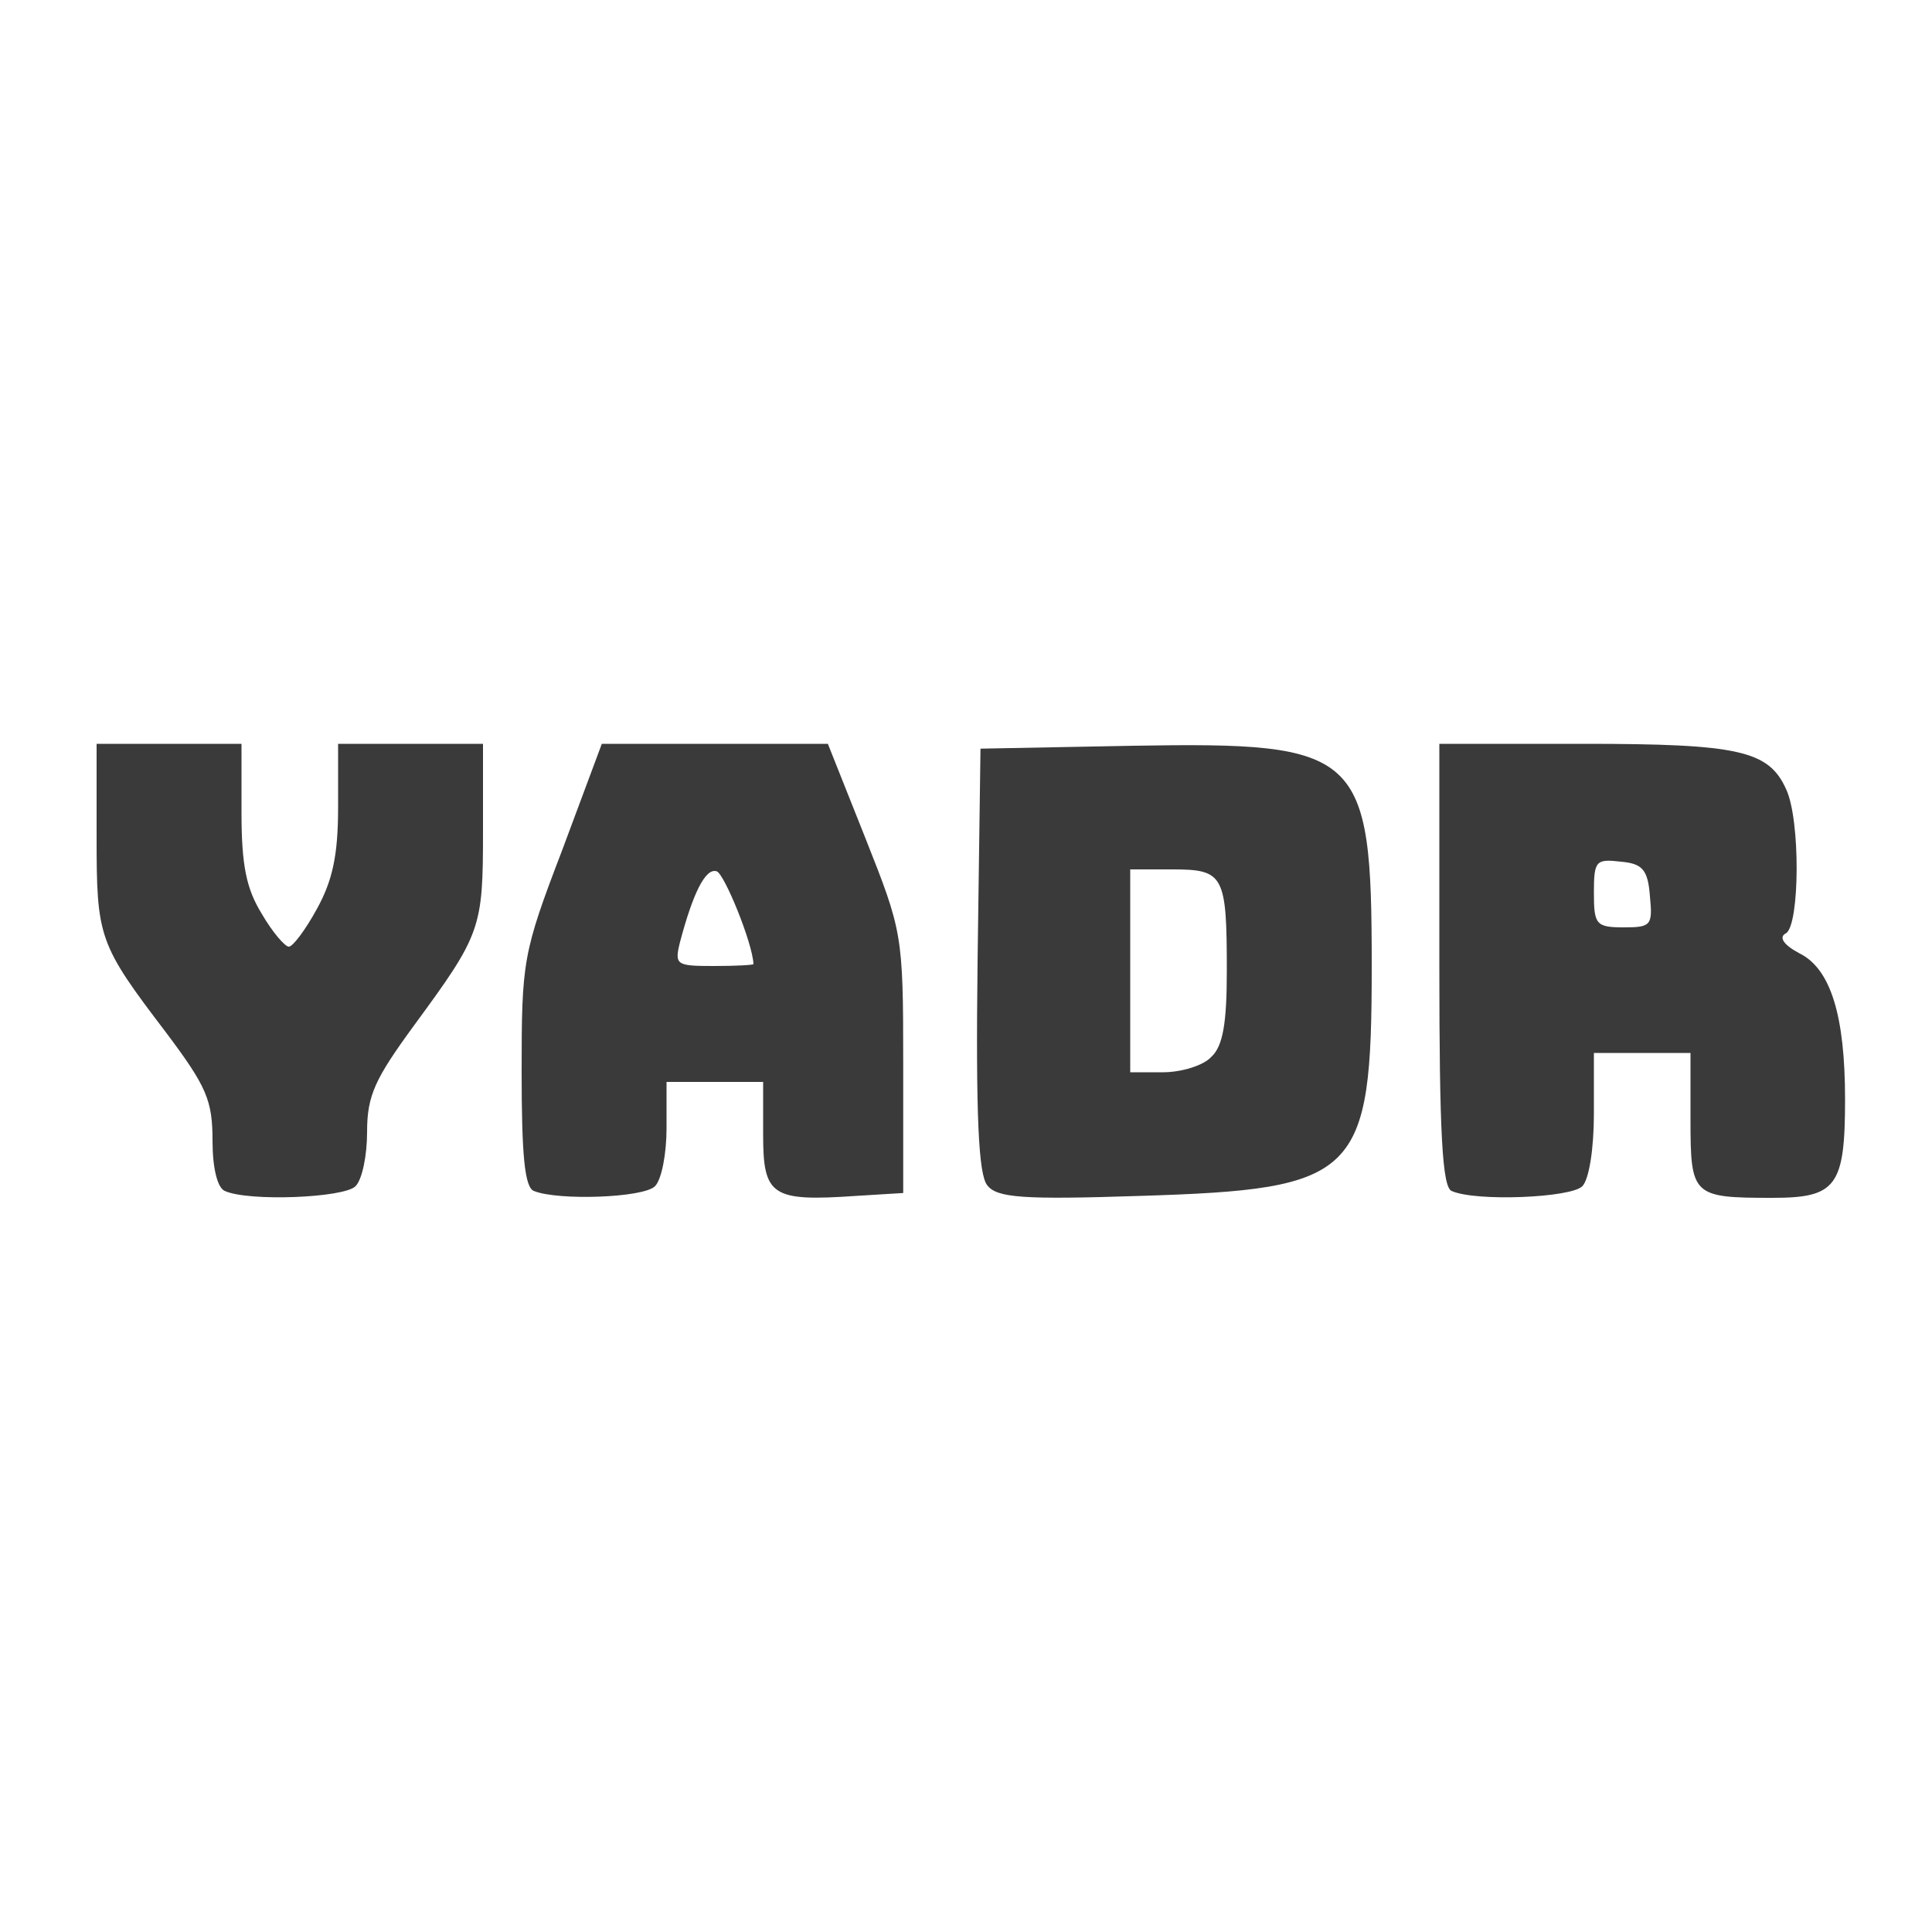
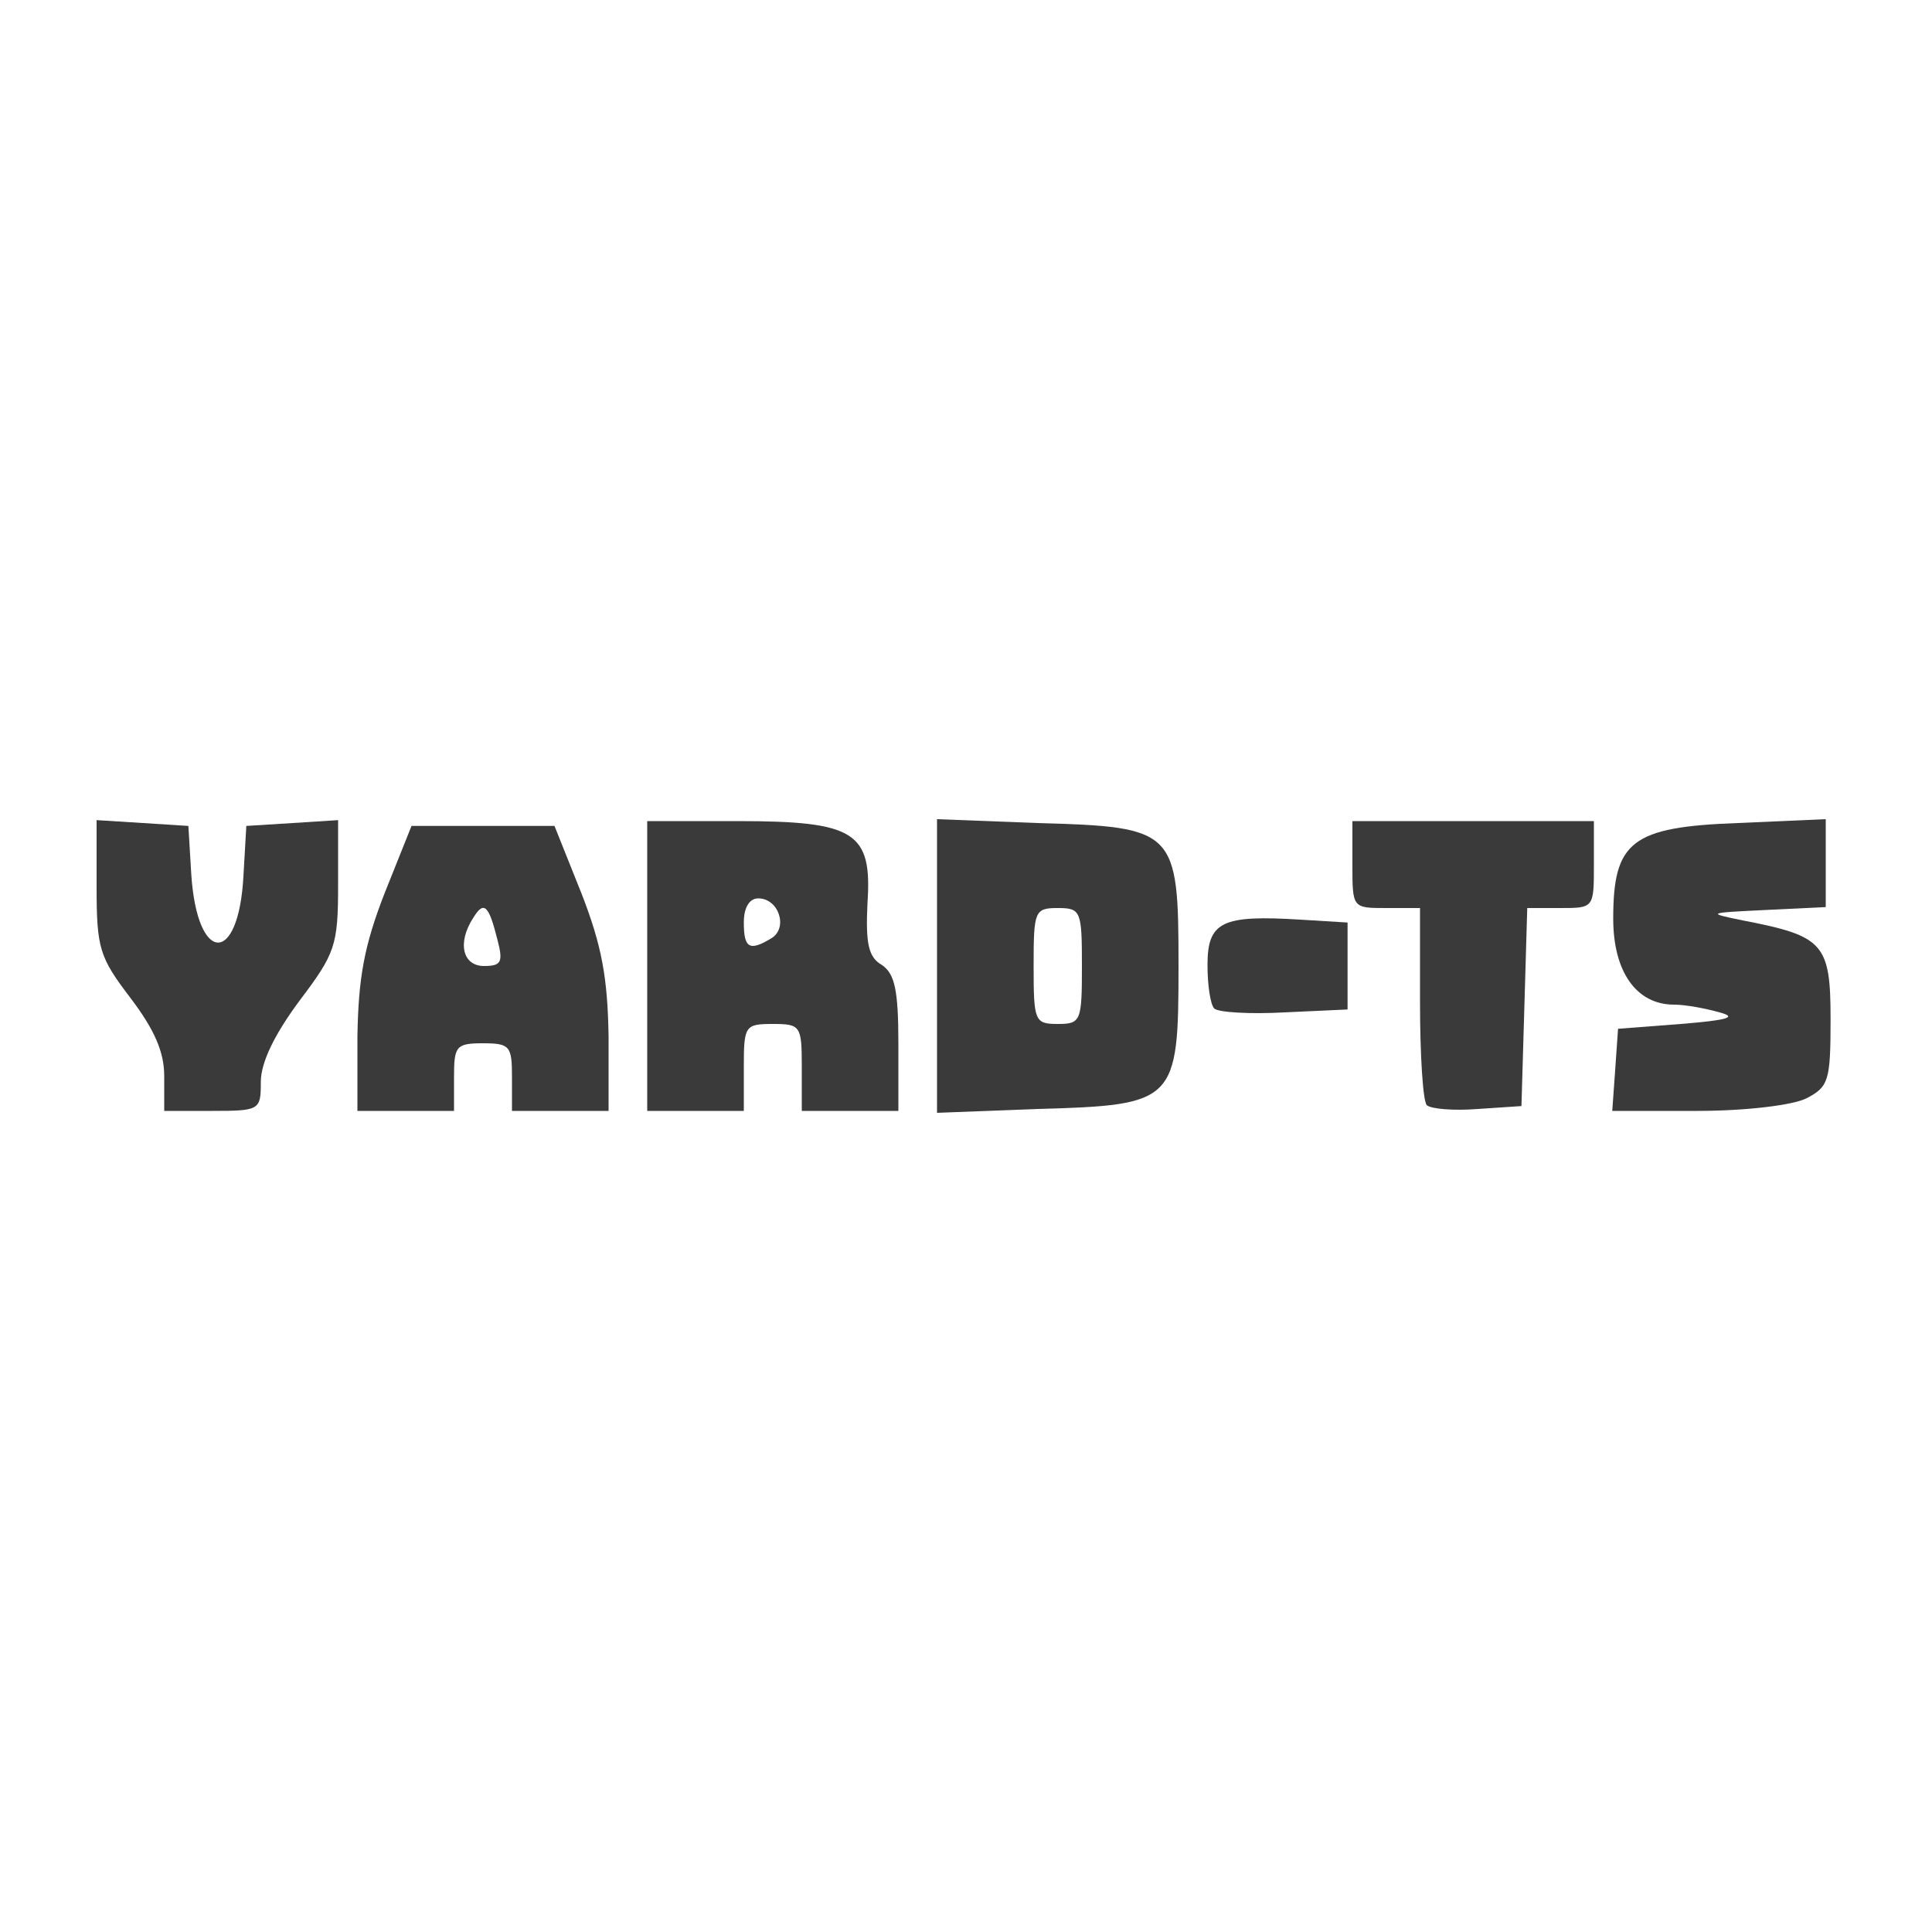
<svg xmlns="http://www.w3.org/2000/svg" version="1.0" width="200px" height="200px" viewBox="0 0 2000 2000" preserveAspectRatio="xMidYMid meet">
  <g id="layer101" fill="#3a3a3a" stroke="none">
-     <path d="M233 1233 c-8 -3 -13 -24 -13 -52 0 -42 -6 -56 -48 -112 -70 -92 -72 -98 -72 -203 l0 -96 75 0 75 0 0 71 c0 55 5 79 21 105 11 19 24 34 28 34 4 0 17 -17 29 -39 16 -29 22 -55 22 -105 l0 -66 75 0 75 0 0 91 c0 100 -2 106 -71 200 -41 56 -49 73 -49 111 0 24 -5 49 -12 56 -12 12 -110 16 -135 5z" />
-     <path d="M553 1233 c-10 -3 -13 -38 -13 -123 0 -115 1 -123 42 -230 l41 -110 117 0 117 0 39 98 c38 96 39 99 39 232 l0 135 -49 3 c-87 6 -96 0 -96 -63 l0 -55 -50 0 -50 0 0 48 c0 26 -5 53 -12 60 -12 12 -100 15 -125 5z m227 -235 c-1 -22 -30 -93 -38 -96 -12 -4 -25 24 -38 73 -6 24 -4 25 35 25 23 0 41 -1 41 -2z" />
-     <path d="M1022 1227 c-9 -11 -12 -71 -10 -233 l3 -219 158 -3 c236 -4 247 6 247 228 0 218 -14 231 -240 238 -121 4 -148 2 -158 -11z m232 -133 c12 -11 16 -35 16 -89 0 -99 -3 -105 -56 -105 l-44 0 0 105 0 105 34 0 c19 0 42 -7 50 -16z" />
-     <path d="M1503 1233 c-10 -3 -13 -60 -13 -234 l0 -229 150 0 c160 0 191 7 209 47 15 32 14 140 0 149 -8 4 -3 12 14 21 32 16 47 64 47 151 0 90 -9 102 -75 102 -83 0 -85 -2 -85 -81 l0 -69 -50 0 -50 0 0 63 c0 36 -5 68 -12 75 -12 12 -110 16 -135 5z m205 -305 c-2 -28 -8 -34 -30 -36 -26 -3 -28 -1 -28 32 0 33 2 36 31 36 28 0 30 -2 27 -32z" />
+     <path d="M170 1114 c0 -25 -10 -48 -35 -81 -32 -42 -35 -51 -35 -115 l0 -69 48 3 47 3 3 50 c6 93 49 95 54 2 l3 -52 48 -3 47 -3 0 67 c0 63 -3 71 -40 120 -26 35 -40 64 -40 84 0 29 -1 30 -50 30 l-50 0 0 -36z" />
+     <path d="M370 1073 c1 -61 7 -94 28 -148 l28 -70 74 0 74 0 28 70 c21 54 27 87 28 148 l0 77 -50 0 -50 0 0 -35 c0 -32 -2 -35 -30 -35 -28 0 -30 3 -30 35 l0 35 -50 0 -50 0 0 -77z m145 -100 c-9 -36 -14 -41 -25 -23 -17 26 -11 50 11 50 18 0 20 -4 14 -27z" />
+     <path d="M670 1000 l0 -150 93 0 c122 0 140 11 135 85 -2 42 1 56 15 64 13 9 17 25 17 81 l0 70 -50 0 -50 0 0 -45 c0 -43 -1 -45 -30 -45 -29 0 -30 2 -30 45 l0 45 -50 0 -50 0 0 -150z m129 -29 c17 -11 7 -41 -14 -41 -9 0 -15 9 -15 25 0 27 6 30 29 16z" />
+     <path d="M970 1000 l0 -152 104 4 c143 4 146 7 146 148 0 141 -3 144 -146 148 l-104 4 0 -152z m150 0 c0 -57 -1 -60 -25 -60 -24 0 -25 3 -25 60 0 57 1 60 25 60 24 0 25 -3 25 -60z" />
+     <path d="M1477 1144 c-4 -4 -7 -52 -7 -106 l0 -98 -35 0 c-35 0 -35 0 -35 -45 l0 -45 125 0 125 0 0 45 c0 45 0 45 -35 45 l-34 0 -3 103 -3 102 -45 3 c-25 2 -49 0 -53 -4z" />
+     <path d="M1672 1108 l3 -43 65 -5 c49 -4 59 -7 40 -12 -14 -4 -35 -8 -47 -8 -39 0 -63 -34 -63 -89 0 -80 19 -95 129 -99 l91 -4 0 46 0 45 -62 3 c-61 3 -62 3 -23 11 83 16 90 24 90 102 0 64 -2 70 -25 82 -14 7 -62 13 -113 13 l-88 0 3 -42z" />
+     <path d="M1257 1044 c-4 -4 -7 -24 -7 -45 0 -45 15 -52 96 -47 l49 3 0 45 0 45 -65 3 c-36 2 -69 0 -73 -4z" />
  </g>
</svg>
